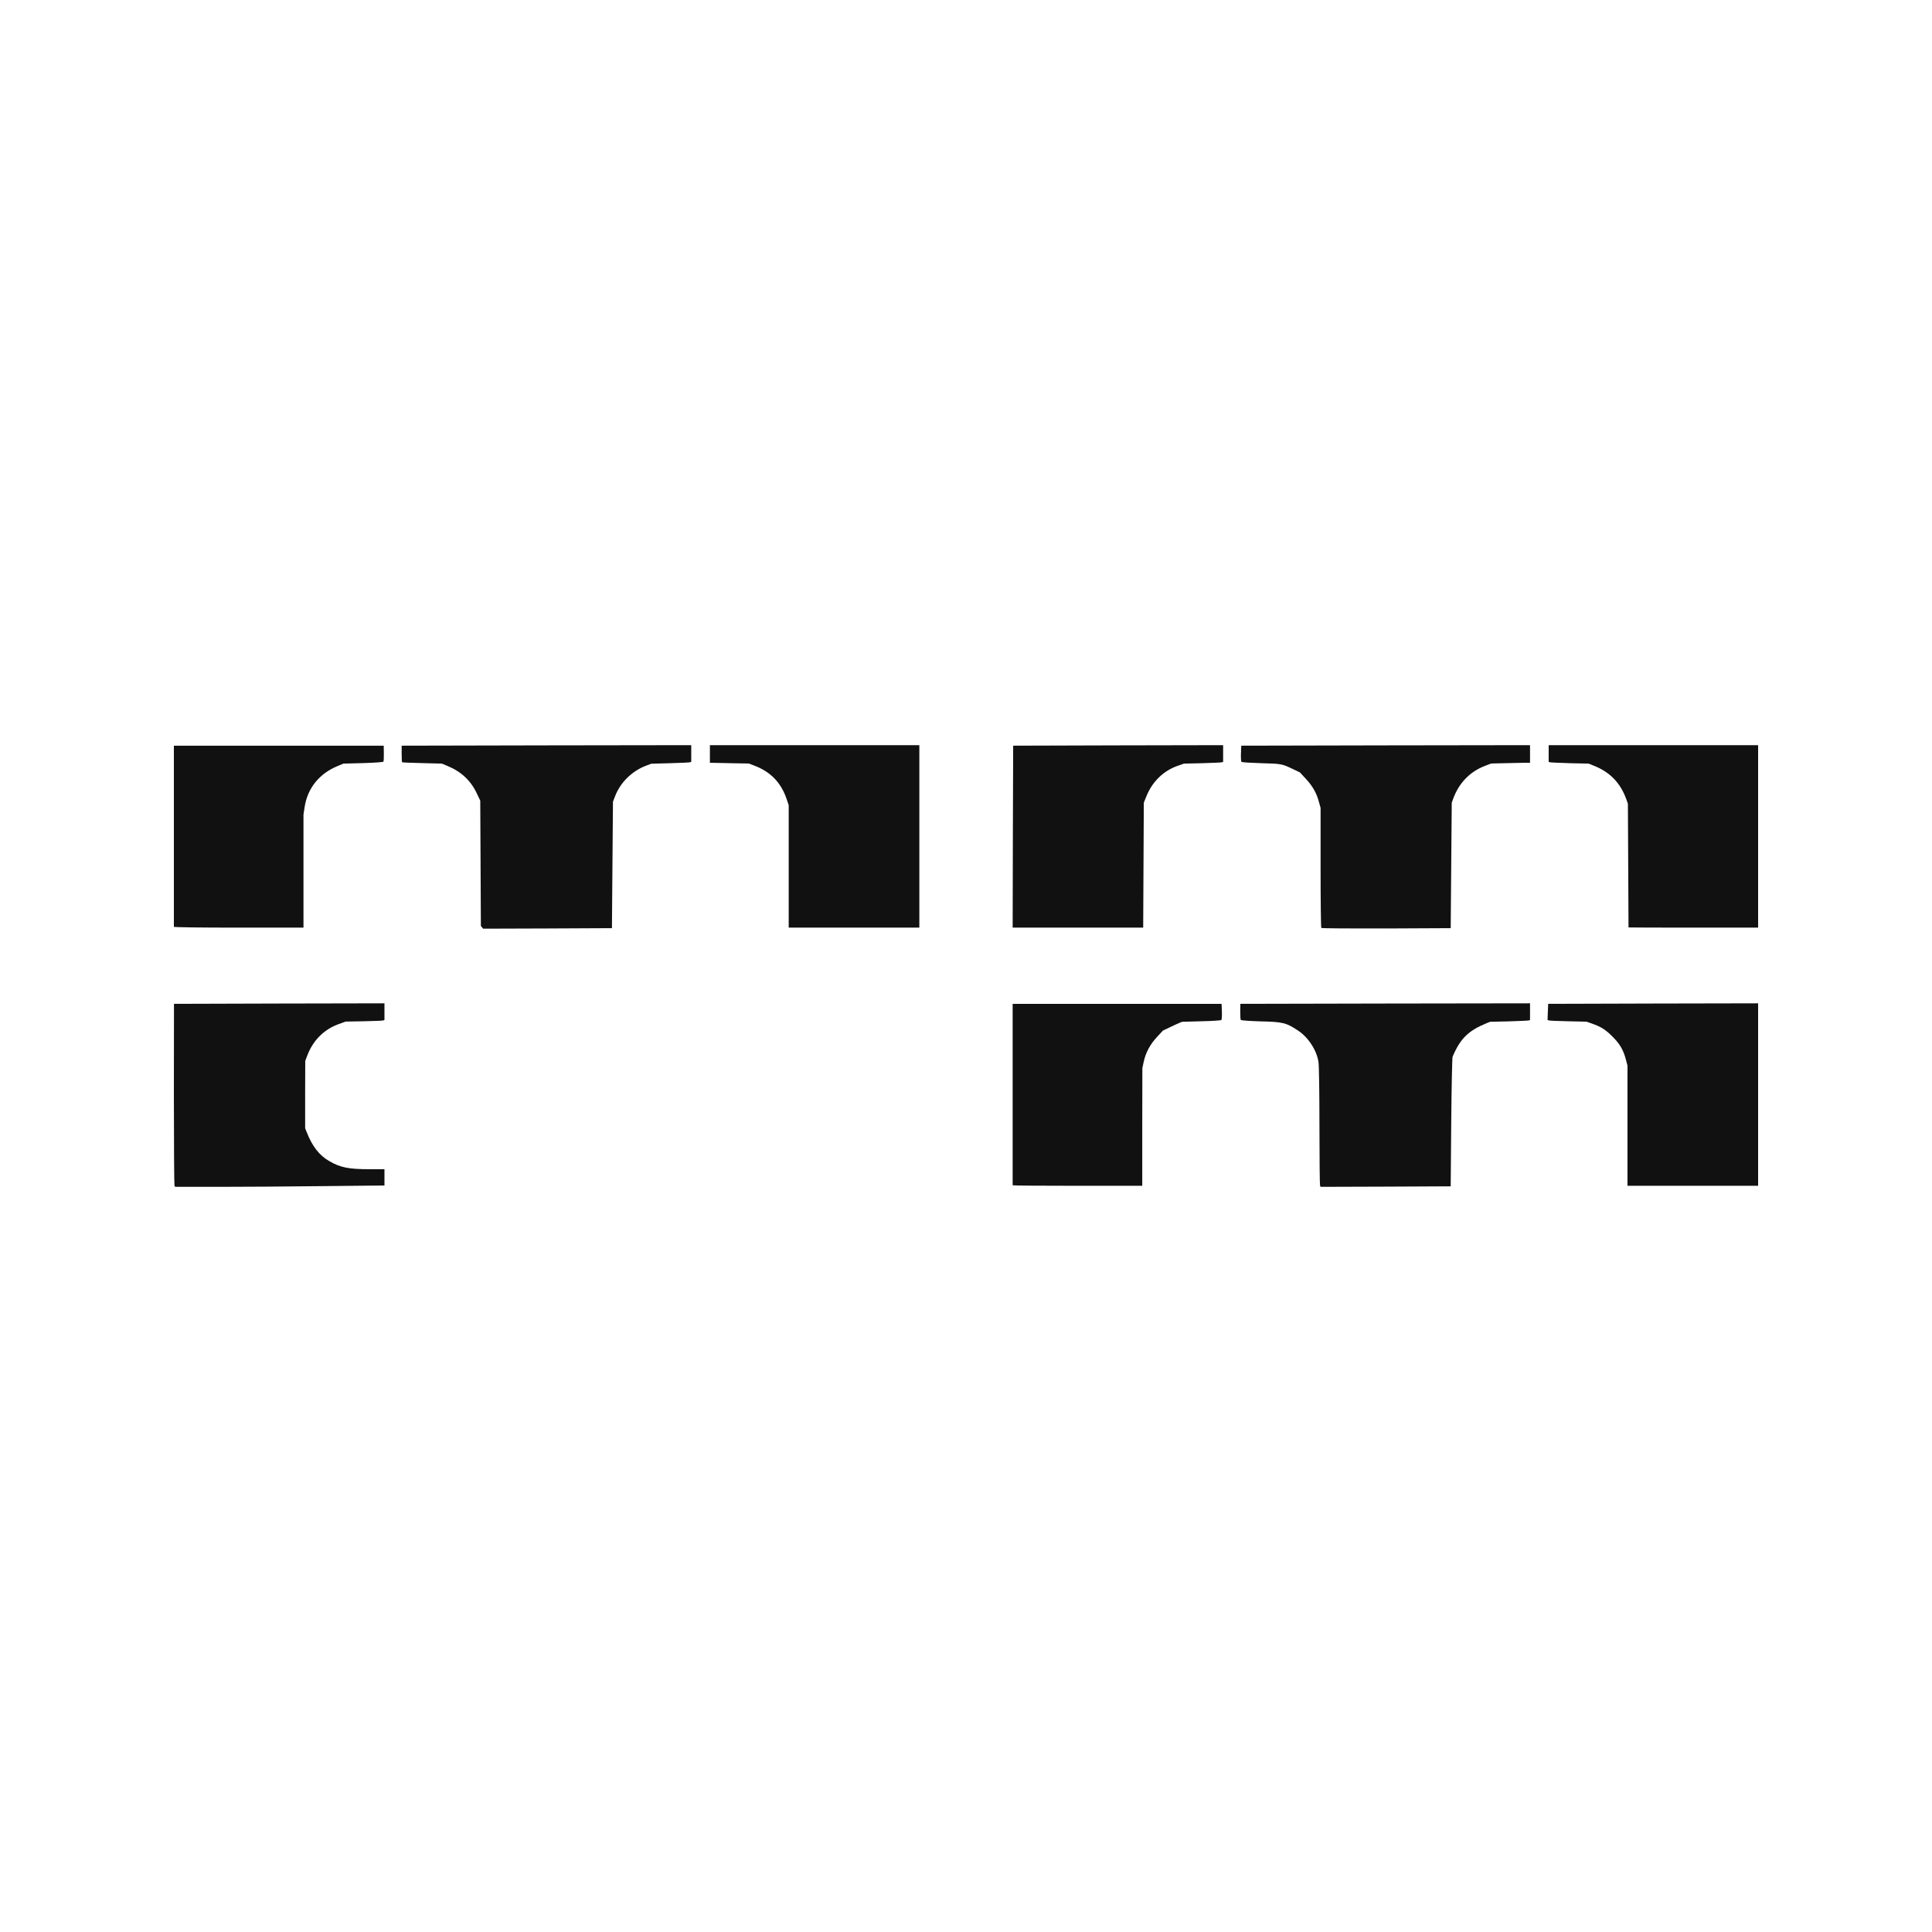
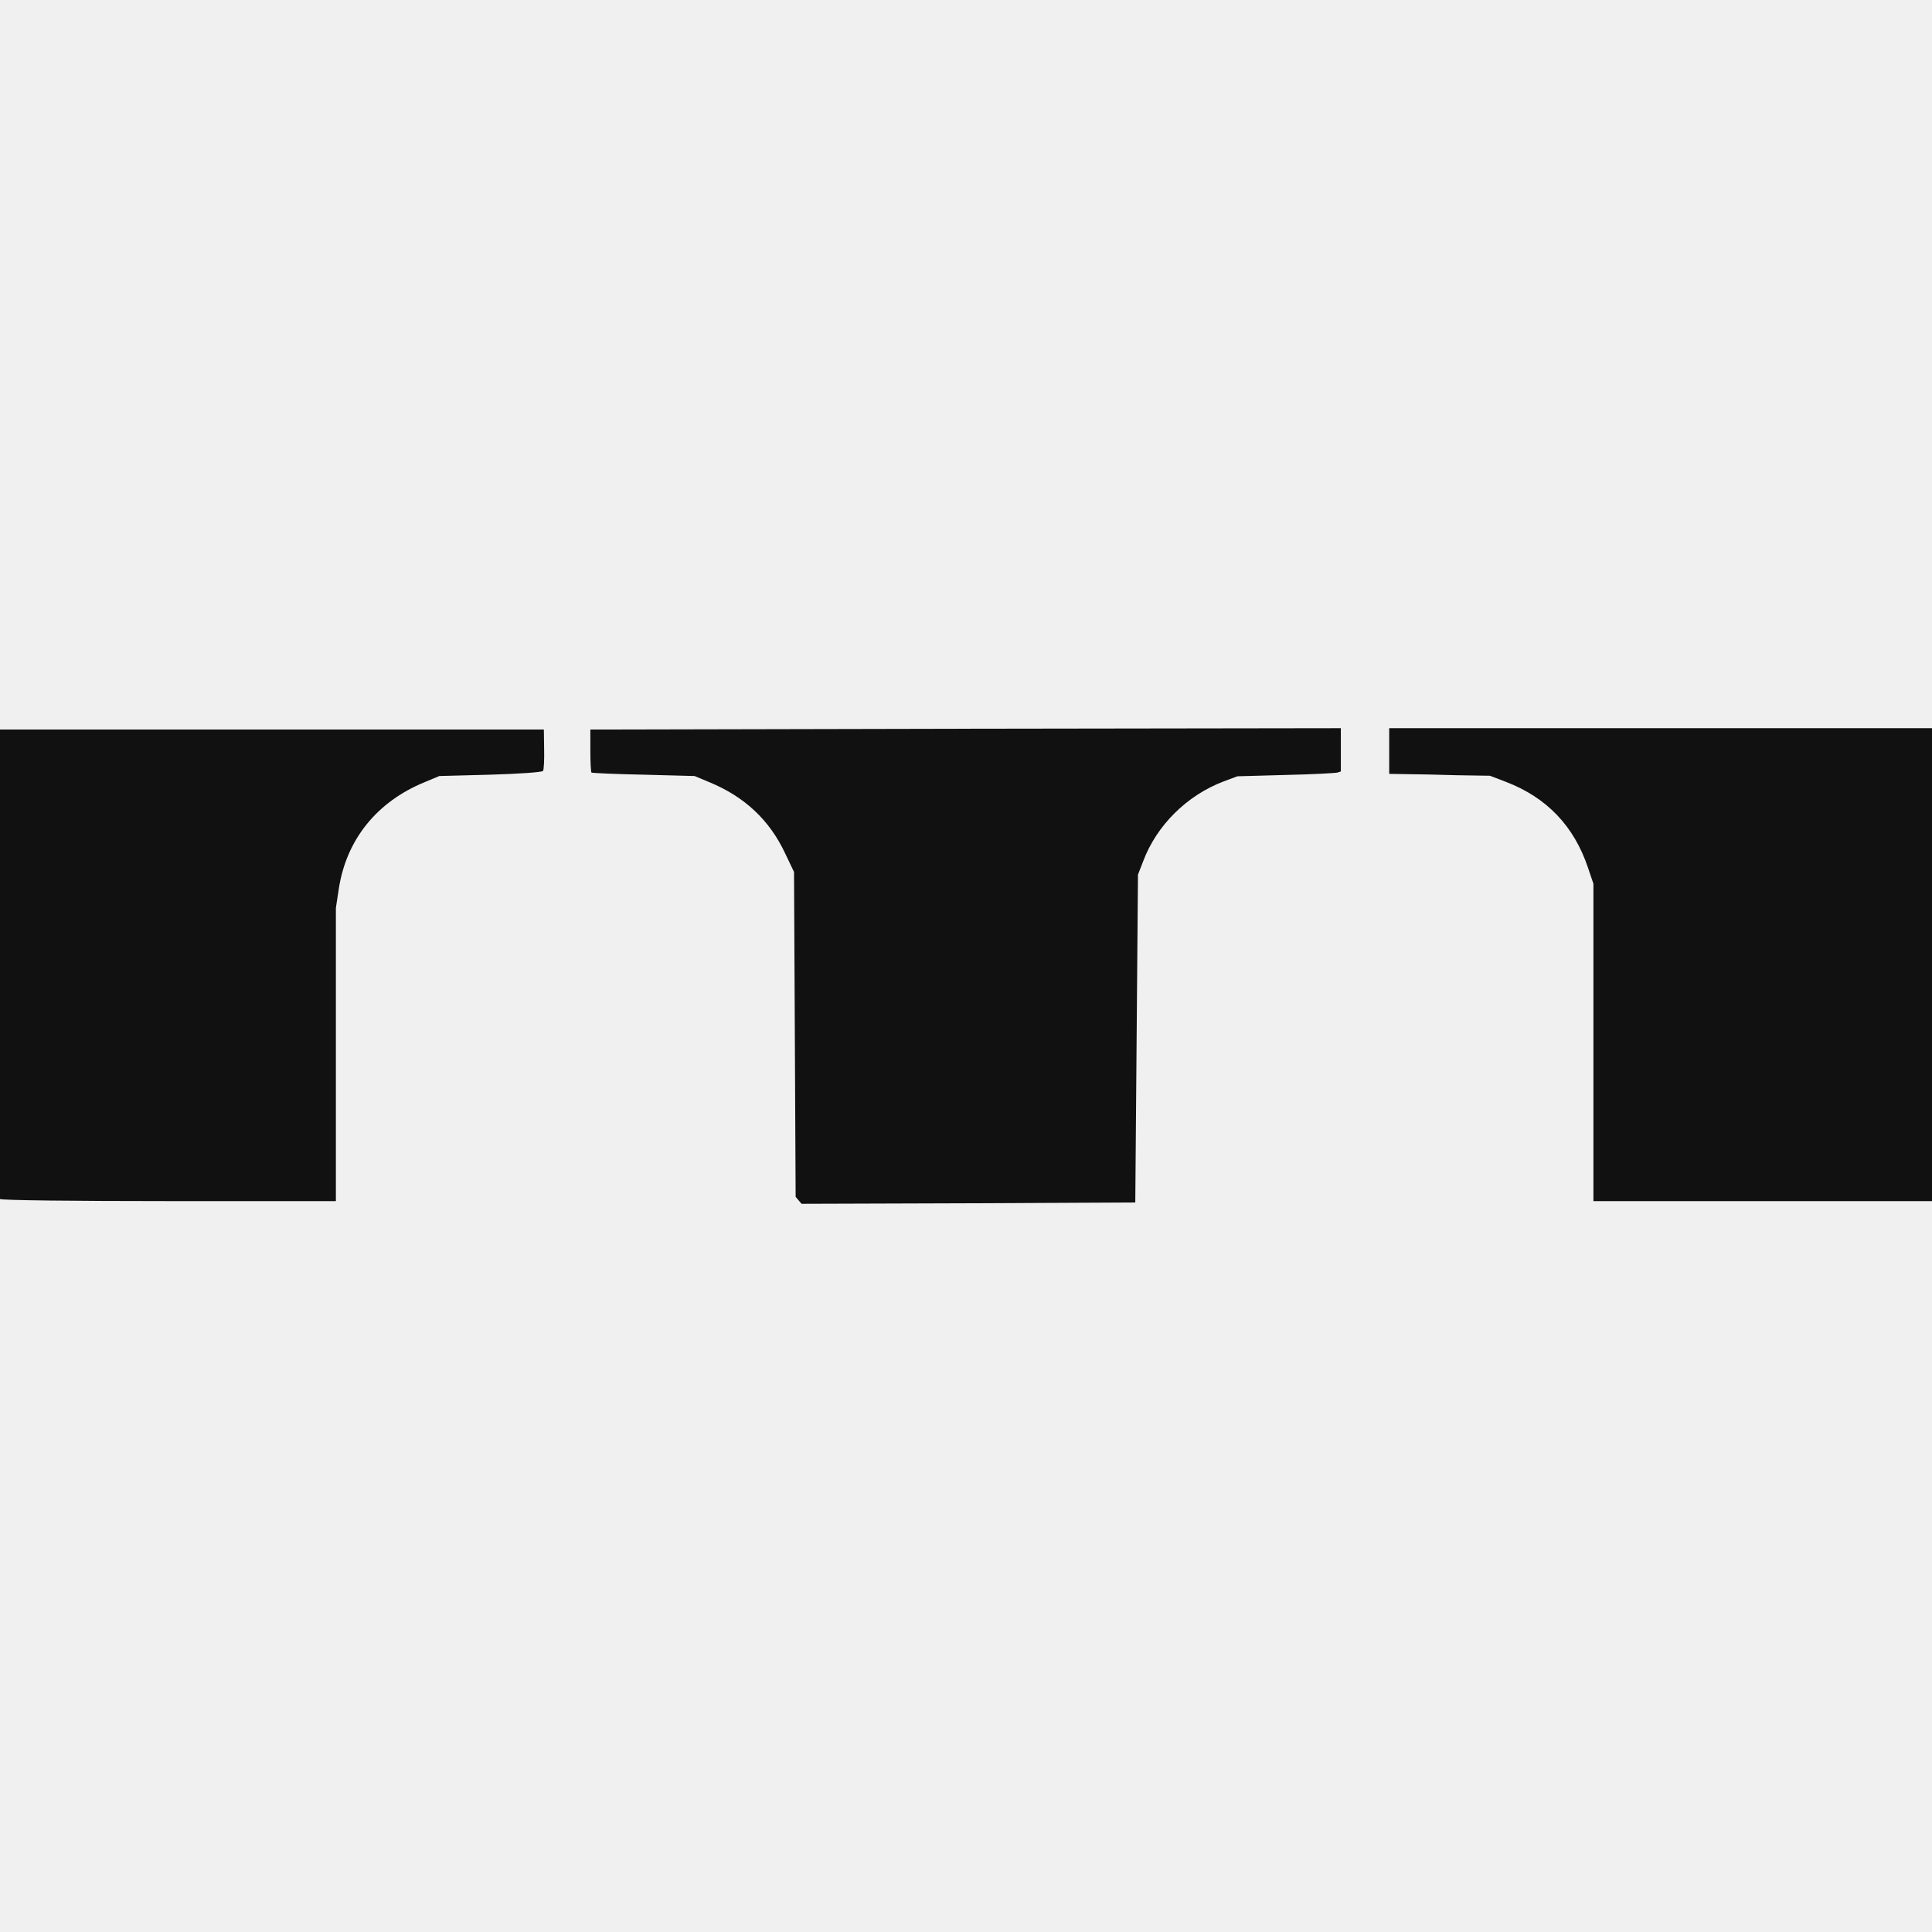
- <svg xmlns="http://www.w3.org/2000/svg" viewBox="0 0 1000 1000">
-   <rect width="1000" height="1000" fill="#ffffff" />
-   <g transform="translate(90 385.6937) scale(0.5366492)">
-     <path fill="#111111" fill-rule="evenodd" transform="translate(-17 -16)" d="M17.0,191.2C17.0,190.8 17.0,151.3 17.0,103.5L17.0,16.5L118.2,16.5L219.4,16.5L219.5,23.7C219.6,27.7 219.4,31.4 219.1,31.9C218.8,32.4 209.9,33.0 199.5,33.3L180.5,33.8L175.0,36.1C157.2,43.4 145.9,57.5 143.1,75.7L142.0,82.9L142.0,137.4L142.0,192.0L79.5,192.0C45.1,192.0 17.0,191.7 17.0,191.2Z" />
-     <path fill="#111111" fill-rule="evenodd" transform="translate(-17 -16)" d="M314.2,191.7L313.1,190.4L312.8,130.0L312.5,69.5L309.2,62.6C303.4,50.2 294.1,41.5 281.0,36.1L275.5,33.8L256.5,33.3C246.1,33.1 237.3,32.7 237.1,32.5C236.9,32.2 236.7,28.6 236.7,24.3L236.7,16.5L376.3,16.2L516.0,16.0L516.0,24.0L516.0,32.1L514.8,32.5C514.1,32.7 505.4,33.2 495.5,33.4L477.5,33.9L472.4,35.8C458.7,41.0 447.4,52.2 442.4,65.6L440.5,70.5L440.0,131.5L439.5,192.5L377.4,192.8L315.3,193.0L314.2,191.7Z" />
-     <path fill="#111111" fill-rule="evenodd" transform="translate(-17 -16)" d="M610.0,133.0L610.0,73.9L608.0,68.0C602.8,52.4 592.6,41.8 577.5,36.0L571.5,33.7L559.0,33.5C552.1,33.3 543.7,33.1 540.2,33.1L534.0,33.0L534.0,24.5L534.0,16.0L635.0,16.0L736.0,16.0L736.0,104.0L736.0,192.0L673.0,192.0L610.0,192.0L610.0,133.0Z" />
-     <path fill="#111111" fill-rule="evenodd" transform="translate(-98 -16)" d="M907.2,104.2L907.5,16.5L1008.8,16.2L1110.0,16.0L1110.0,24.0L1110.0,32.1L1108.8,32.5C1108.1,32.8 1099.6,33.1 1089.9,33.4L1072.2,33.8L1065.9,36.0C1052.2,40.9 1041.6,51.3 1035.9,65.5L1033.5,71.5L1033.2,131.8L1032.9,192.0L969.9,192.0L907.0,192.0L907.2,104.2Z" />
-     <path fill="#111111" fill-rule="evenodd" transform="translate(-98 -16)" d="M1204.7,192.3C1204.3,192.0 1204.0,165.8 1204.0,134.1L1204.0,76.5L1202.5,71.1C1200.3,62.5 1196.2,55.3 1189.9,48.6L1184.1,42.3L1177.8,39.3C1166.8,34.0 1166.3,33.9 1147.1,33.4C1136.9,33.1 1128.2,32.6 1127.7,32.1C1127.3,31.7 1127.0,28.0 1127.2,23.9L1127.5,16.5L1266.8,16.2L1406.0,16.0L1406.0,24.5L1406.0,33.0L1399.8,33.0C1396.3,33.1 1387.9,33.2 1381.0,33.4L1368.5,33.7L1362.5,36.0C1347.9,41.6 1337.2,52.7 1331.7,68.2L1330.5,71.5L1330.0,132.0L1329.5,192.5L1267.4,192.8C1233.3,192.9 1205.0,192.7 1204.7,192.3Z" />
-     <path fill="#111111" fill-rule="evenodd" transform="translate(-98 -16)" d="M1501.0,191.8C1501.0,191.6 1500.9,164.7 1500.7,132.0L1500.4,72.5L1499.0,68.5C1493.3,52.5 1483.2,42.0 1467.5,35.8L1462.5,33.8L1444.5,33.4C1434.6,33.1 1425.9,32.7 1425.2,32.5L1424.0,32.1L1424.0,24.0L1424.0,16.0L1525.0,16.0L1626.0,16.0L1626.0,104.0L1626.0,192.0L1563.5,192.0C1529.1,192.0 1501.0,191.9 1501.0,191.8Z" />
-     <path fill="#111111" fill-rule="evenodd" transform="translate(-1764.9 233)" d="M1765.5,192.0C1765.2,191.5 1764.9,151.8 1764.9,103.8L1765.0,16.5L1866.5,16.2L1968.0,16.0L1968.0,24.0L1968.0,32.1L1966.8,32.5C1966.1,32.8 1957.6,33.1 1948.0,33.3L1930.5,33.6L1924.0,36.0C1910.1,40.9 1899.5,51.3 1893.9,65.5L1891.6,71.5L1891.5,104.0L1891.5,136.5L1892.9,140.0C1898.4,154.0 1905.1,162.7 1915.0,168.3C1925.5,174.4 1933.6,176.0 1953.7,176.0L1968.0,176.0L1968.0,183.8L1968.0,191.7L1909.3,192.3C1877.1,192.7 1831.6,193.0 1808.4,193.0L1766.1,193.0L1765.5,192.0Z" />
-     <path fill="#111111" fill-rule="evenodd" transform="translate(-1286 233)" d="M2095.0,191.5C2095.0,191.2 2095.0,151.7 2095.0,103.8L2095.0,16.5L2195.7,16.5L2296.5,16.5L2296.8,23.9C2297.0,28.0 2296.7,31.7 2296.3,32.1C2295.9,32.5 2287.2,33.1 2277.0,33.3L2258.5,33.8L2255.5,35.0C2253.8,35.7 2249.7,37.6 2246.2,39.3L2239.9,42.3L2234.2,48.5C2227.6,55.5 2223.3,63.6 2221.4,72.4L2220.1,78.5L2220.0,135.2L2220.0,192.0L2157.5,192.0C2123.1,192.0 2095.0,191.8 2095.0,191.5Z" />
-     <path fill="#111111" fill-rule="evenodd" transform="translate(-1286 233)" d="M2391.5,192.0C2391.2,191.5 2390.9,165.7 2390.9,134.7C2390.9,103.8 2390.5,75.9 2390.0,72.8C2388.4,61.5 2380.2,48.8 2370.3,42.3C2358.8,34.7 2355.9,33.9 2334.0,33.4C2323.9,33.1 2315.3,32.5 2315.0,32.0C2314.7,31.6 2314.5,27.9 2314.5,23.8L2314.6,16.5L2454.3,16.2L2594.0,16.0L2594.0,24.0L2594.0,32.1L2592.8,32.5C2592.1,32.7 2583.4,33.1 2573.5,33.4L2555.5,33.8L2552.5,35.0C2534.4,42.4 2526.8,49.9 2519.3,67.5C2518.9,68.6 2518.3,97.2 2518.0,131.0L2517.5,192.5L2454.8,192.8L2392.1,193.0L2391.5,192.0Z" />
-     <path fill="#111111" fill-rule="evenodd" transform="translate(-1286 233)" d="M2688.0,134.0L2688.0,76.1L2686.6,70.7C2684.3,61.8 2681.1,55.9 2675.1,49.7C2668.0,42.2 2663.1,38.9 2655.0,36.0L2648.5,33.7L2631.0,33.3C2621.4,33.1 2612.9,32.8 2612.2,32.5L2610.9,32.0L2611.2,24.3L2611.5,16.5L2712.8,16.2L2814.0,16.0L2814.0,104.0L2814.0,192.0L2751.0,192.0L2688.0,192.0L2688.0,134.0Z" />
-   </g>
+ <svg xmlns="http://www.w3.org/2000/svg" viewBox="17 -255.0 719 719">
+   <path fill="#111111" fill-rule="evenodd" d="M314.2,191.7L313.1,190.4L312.8,130.0L312.5,69.5L309.2,62.6C303.4,50.2 294.1,41.5 281.0,36.1L275.5,33.8L256.5,33.3C246.1,33.1 237.3,32.7 237.1,32.5C236.9,32.2 236.7,28.6 236.7,24.3L236.7,16.5L376.3,16.2L516.0,16.0L516.0,24.0L516.0,32.1L514.8,32.5C514.1,32.7 505.4,33.2 495.5,33.4L477.5,33.9L472.4,35.8C458.7,41.0 447.4,52.2 442.4,65.6L440.5,70.5L440.0,131.5L439.5,192.5L377.4,192.8L315.3,193.0L314.2,191.7Z  M17.0,191.2C17.0,190.8 17.0,151.3 17.0,103.5L17.0,16.5L118.2,16.5L219.4,16.5L219.5,23.7C219.6,27.7 219.4,31.4 219.1,31.9C218.8,32.4 209.9,33.0 199.5,33.3L180.5,33.8L175.0,36.1C157.2,43.4 145.9,57.5 143.1,75.7L142.0,82.9L142.0,137.4L142.0,192.0L79.5,192.0C45.1,192.0 17.0,191.7 17.0,191.2Z  M610.0,133.0L610.0,73.9L608.0,68.0C602.8,52.4 592.6,41.8 577.5,36.0L571.5,33.7L559.0,33.5C552.1,33.3 543.7,33.1 540.2,33.1L534.0,33.0L534.0,24.5L534.0,16.0L635.0,16.0L736.0,16.0L736.0,104.0L736.0,192.0L673.0,192.0L610.0,192.0L610.0,133.0Z " />
</svg>
